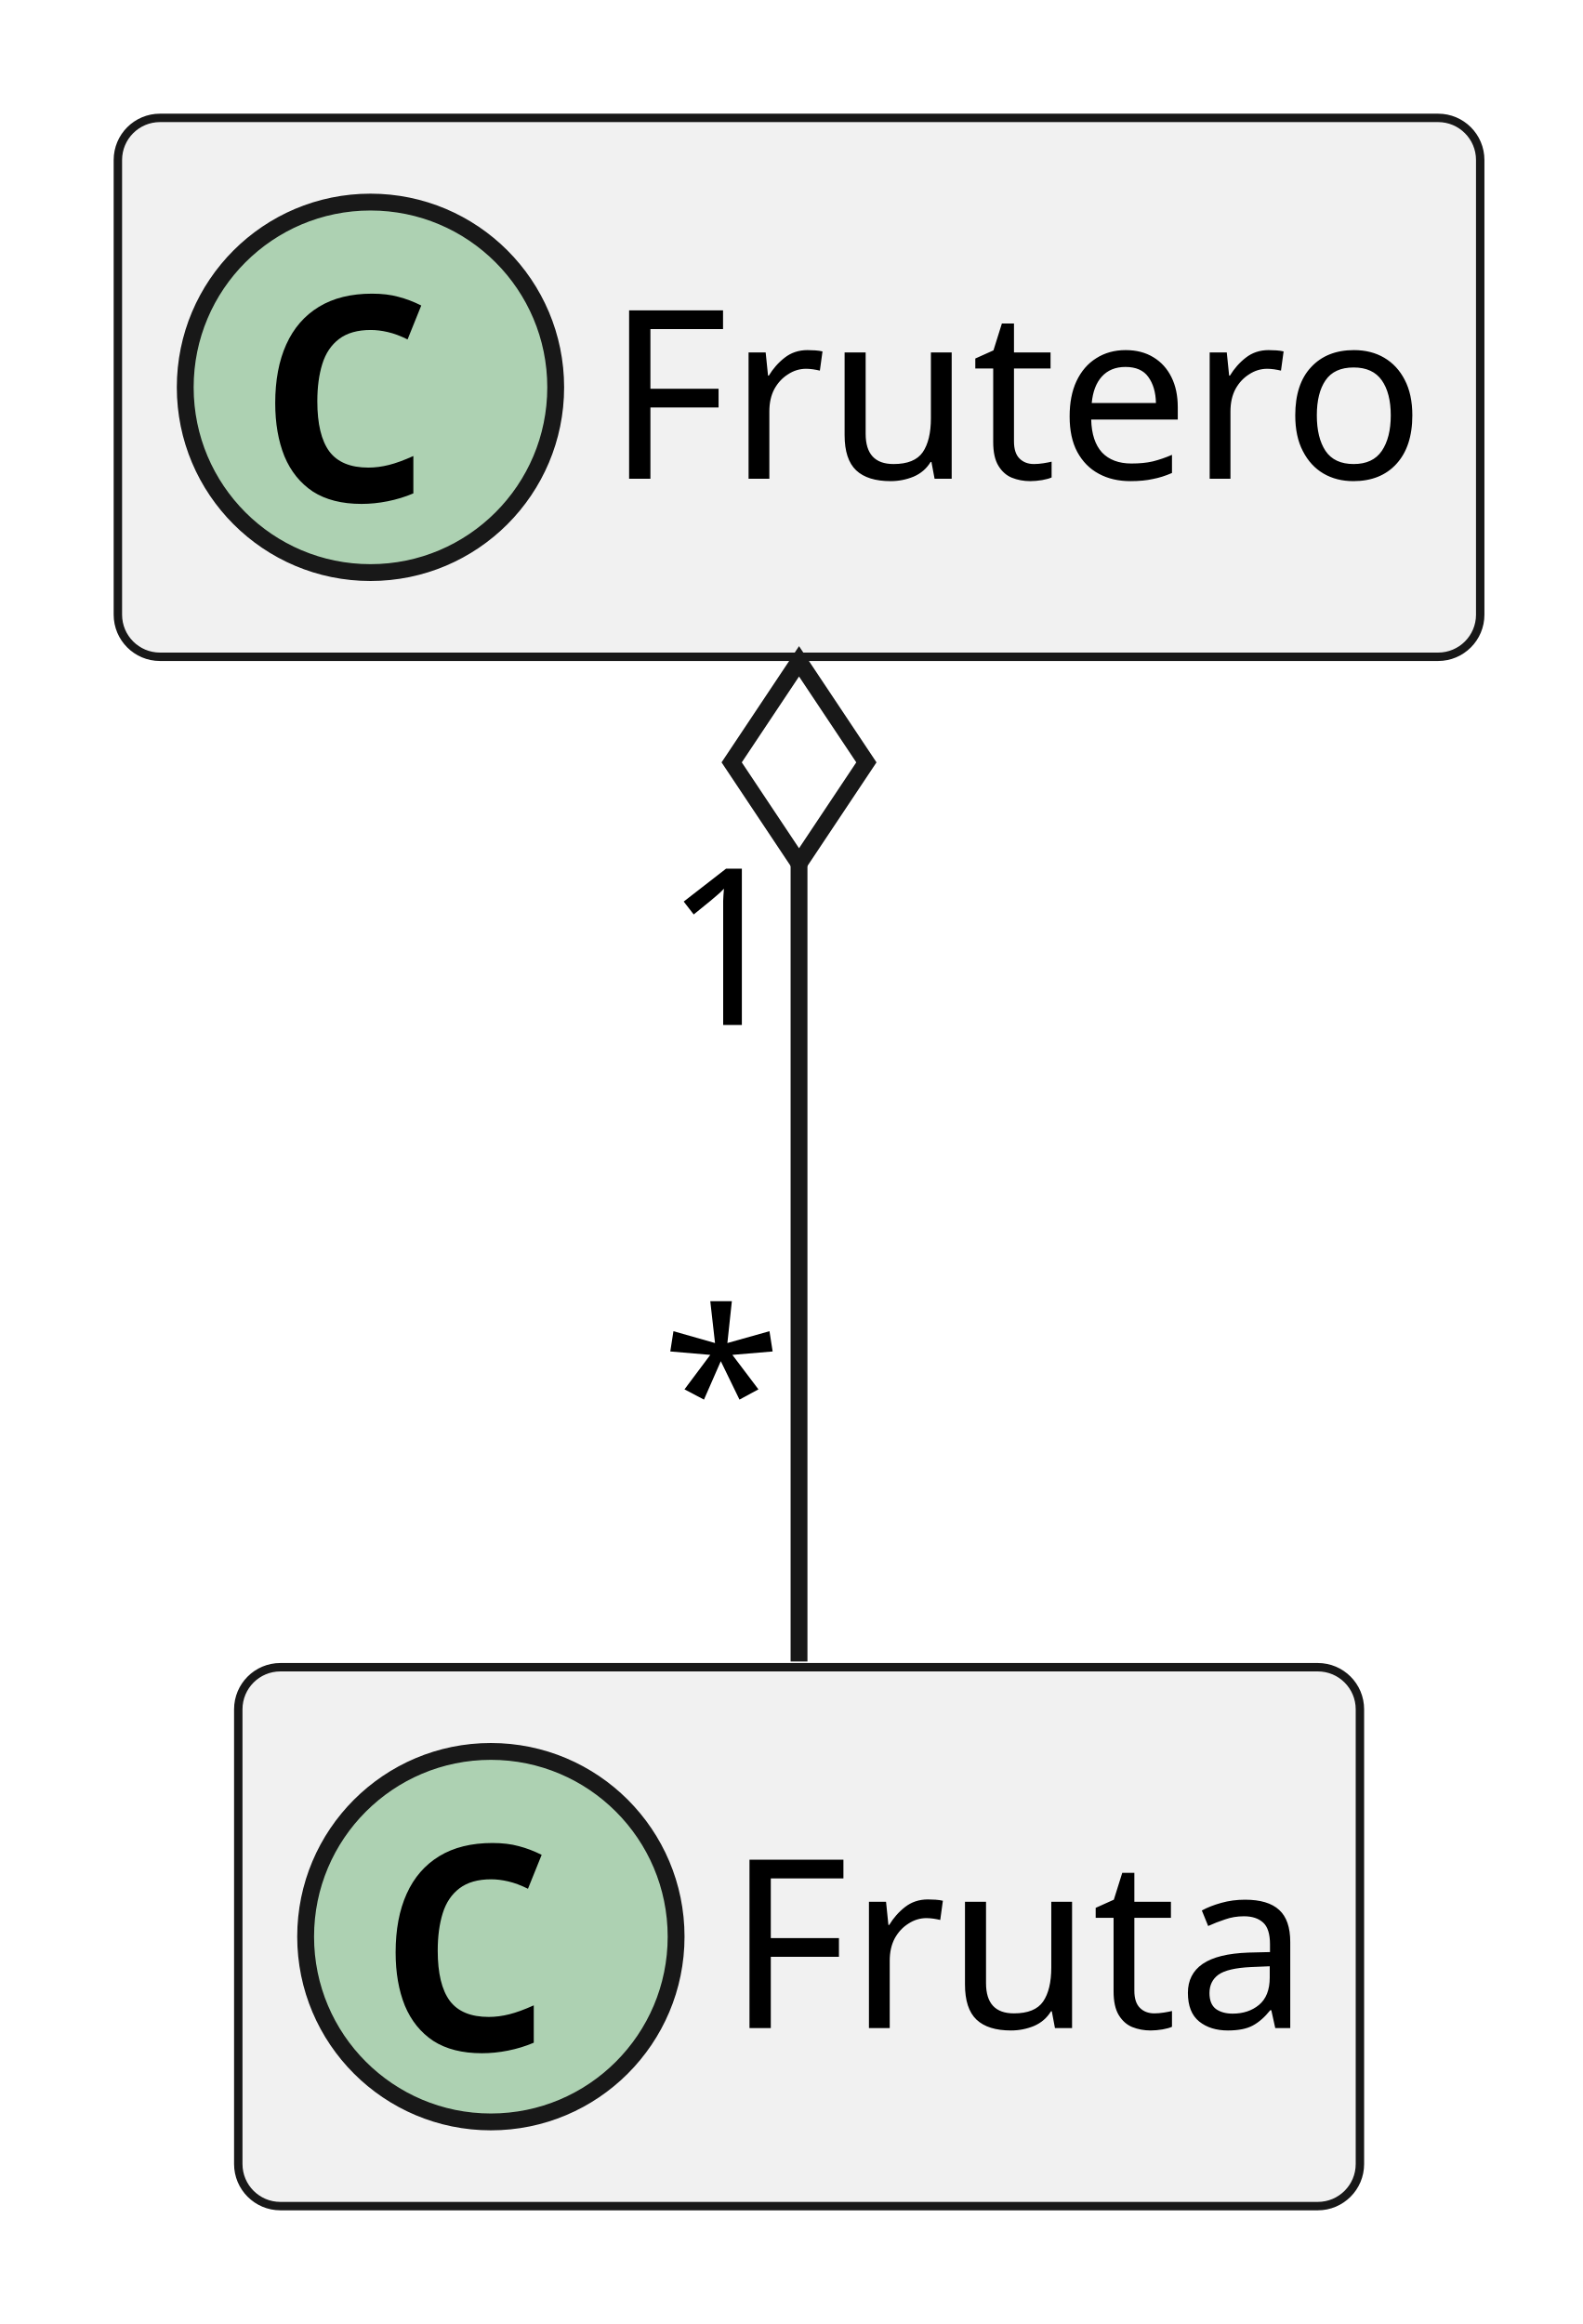
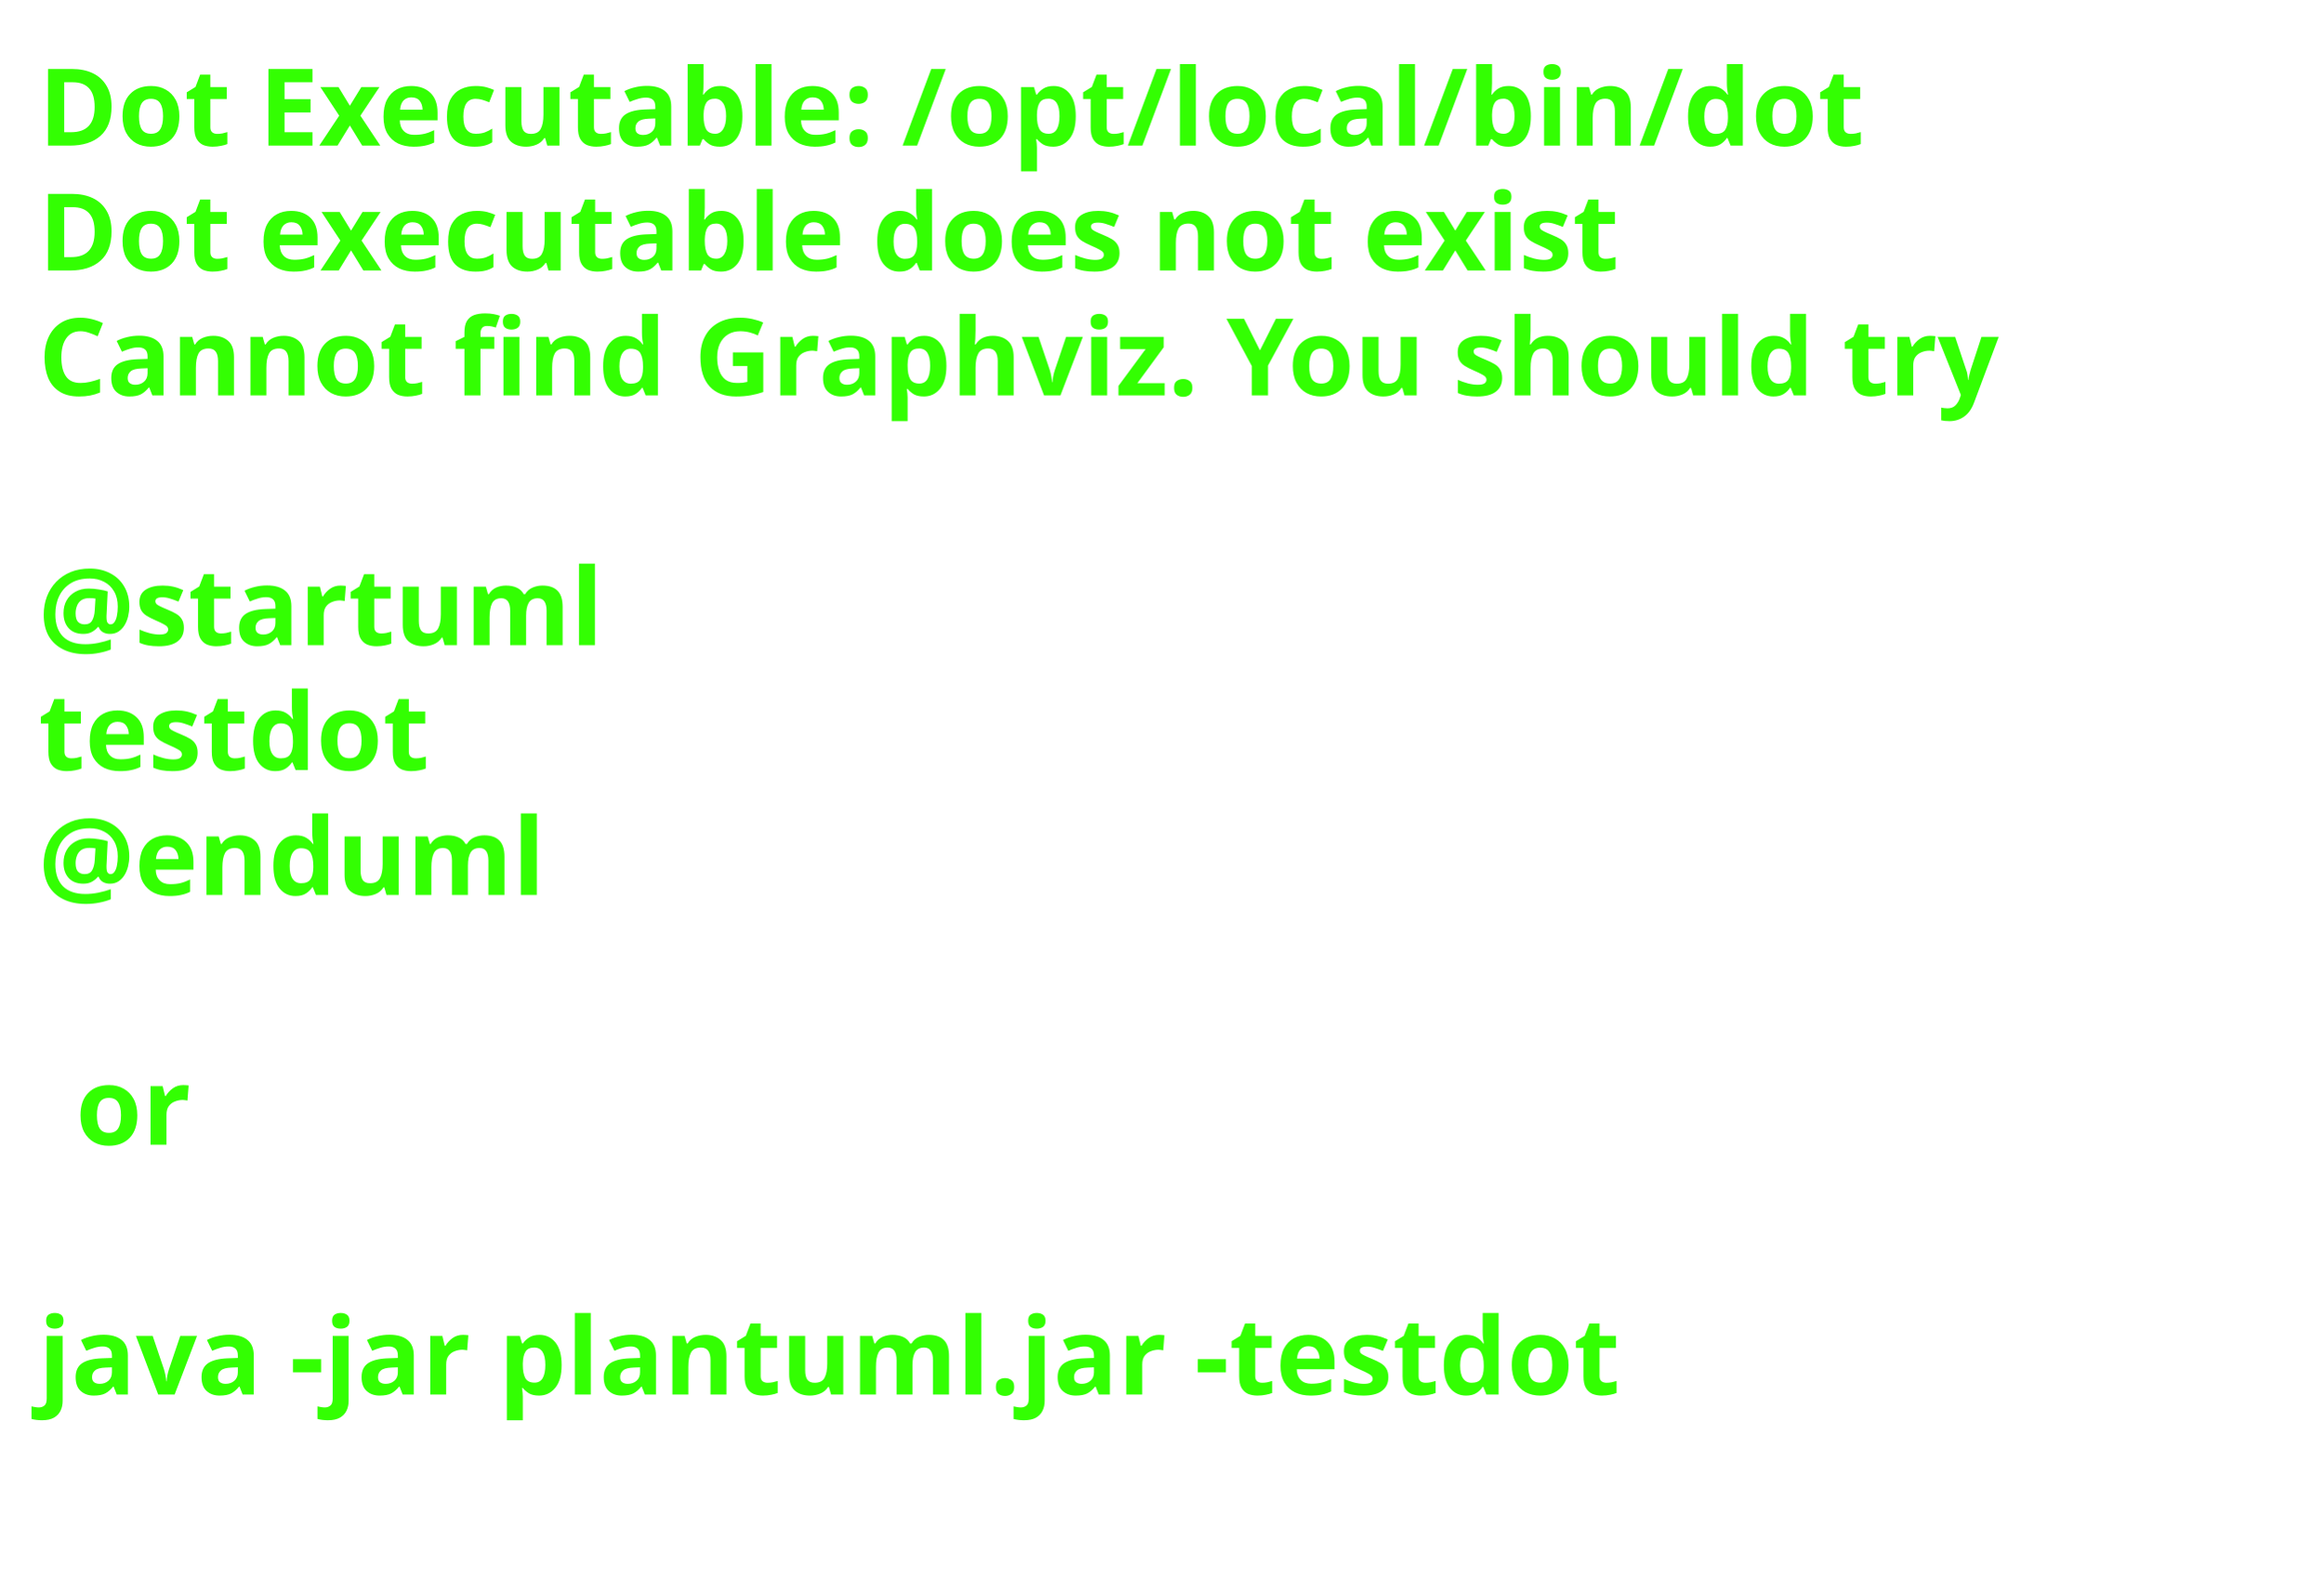
- <svg xmlns="http://www.w3.org/2000/svg" contentStyleType="text/css" height="138px" preserveAspectRatio="none" style="width:94px;height:138px;background:#FFFFFF;" version="1.1" viewBox="0 0 94 138" width="94px" zoomAndPan="magnify">
+ <svg xmlns="http://www.w3.org/2000/svg" contentStyleType="text/css" data-diagram-type="CLASS" height="206px" preserveAspectRatio="none" style="width:303px;height:206px;background:#FFFFFF;" version="1.1" viewBox="0 0 303 206" width="303px" zoomAndPan="magnify">
  <defs />
  <g>
-     <g id="elem_Frutero">
-       <rect fill="#F1F1F1" height="32" id="Frutero" rx="2.5" ry="2.5" style="stroke:#181818;stroke-width:0.5;" width="80.902" x="7" y="7" />
-       <ellipse cx="22" cy="23" fill="#ADD1B2" rx="11" ry="11" style="stroke:#181818;stroke-width:1;" />
-       <path d="M21.469,29.922 Q19.719,29.922 18.578,29.188 Q17.453,28.438 16.891,27.094 Q16.344,25.734 16.344,23.938 Q16.344,21.906 17,20.453 Q17.656,19 18.938,18.219 Q20.219,17.438 22.094,17.438 Q22.984,17.438 23.656,17.625 Q24.328,17.797 25.016,18.141 L24.203,20.156 Q23.578,19.844 23.031,19.719 Q22.5,19.594 22.016,19.594 Q20.844,19.594 20.141,20.125 Q19.438,20.656 19.141,21.609 Q18.844,22.562 18.844,23.828 Q18.844,25.844 19.562,26.812 Q20.281,27.766 21.875,27.766 Q22.469,27.766 23.094,27.609 Q23.719,27.453 24.547,27.078 L24.547,29.297 Q23.812,29.609 23.016,29.766 Q22.234,29.922 21.469,29.922 Z " fill="#000000" />
-       <text fill="#000000" font-family="sans-serif" font-size="14" lengthAdjust="spacing" textLength="48.902" x="36" y="28.432">Frutero</text>
-     </g>
-     <g id="elem_Fruta">
-       <rect fill="#F1F1F1" height="32" id="Fruta" rx="2.5" ry="2.5" style="stroke:#181818;stroke-width:0.5;" width="66.608" x="14.15" y="99" />
-       <ellipse cx="29.15" cy="115" fill="#ADD1B2" rx="11" ry="11" style="stroke:#181818;stroke-width:1;" />
-       <path d="M28.619,121.922 Q26.869,121.922 25.728,121.188 Q24.603,120.438 24.041,119.094 Q23.494,117.734 23.494,115.938 Q23.494,113.906 24.15,112.453 Q24.806,111 26.087,110.219 Q27.369,109.438 29.244,109.438 Q30.134,109.438 30.806,109.625 Q31.478,109.797 32.166,110.141 L31.353,112.156 Q30.728,111.844 30.181,111.719 Q29.65,111.594 29.166,111.594 Q27.994,111.594 27.291,112.125 Q26.587,112.656 26.291,113.609 Q25.994,114.562 25.994,115.828 Q25.994,117.844 26.712,118.812 Q27.431,119.766 29.025,119.766 Q29.619,119.766 30.244,119.609 Q30.869,119.453 31.697,119.078 L31.697,121.297 Q30.962,121.609 30.166,121.766 Q29.384,121.922 28.619,121.922 Z " fill="#000000" />
-       <text fill="#000000" font-family="sans-serif" font-size="14" lengthAdjust="spacing" textLength="34.608" x="43.15" y="120.432">Fruta</text>
-     </g>
-     <g id="link_Frutero_Fruta">
-       <path codeLine="1" d="M47.45,51.27 C47.45,67.82 47.45,82.08 47.45,98.66 " fill="none" id="Frutero-backto-Fruta" style="stroke:#181818;stroke-width:1;" />
-       <polygon fill="none" points="47.45,39.27,43.45,45.27,47.45,51.27,51.45,45.27,47.45,39.27" style="stroke:#181818;stroke-width:1;" />
-       <text fill="#000000" font-family="sans-serif" font-size="13" lengthAdjust="spacing" textLength="7.436" x="39.445" y="60.861">1</text>
-       <text fill="#000000" font-family="sans-serif" font-size="13" lengthAdjust="spacing" textLength="7.163" x="39.273" y="87.14">*</text>
-     </g>
+     <text fill="#33FF02" font-family="sans-serif" font-size="14" font-weight="bold" lengthAdjust="spacing" textLength="264.954" x="5" y="19">Dot Executable: /opt/local/bin/dot</text>
+     <text fill="#33FF02" font-family="sans-serif" font-size="14" font-weight="bold" lengthAdjust="spacing" textLength="236.264" x="5" y="35.297">Dot executable does not exist</text>
+     <text fill="#33FF02" font-family="sans-serif" font-size="14" font-weight="bold" lengthAdjust="spacing" textLength="291.587" x="5" y="51.594">Cannot find Graphviz. You should try</text>
+     <text fill="#33FF02" font-family="sans-serif" font-size="14" font-weight="bold" lengthAdjust="spacing" textLength="9.741" x="5" y="67.891"> </text>
+     <text fill="#33FF02" font-family="sans-serif" font-size="14" font-weight="bold" lengthAdjust="spacing" textLength="81.423" x="5" y="84.188">@startuml</text>
+     <text fill="#33FF02" font-family="sans-serif" font-size="14" font-weight="bold" lengthAdjust="spacing" textLength="57.545" x="5" y="100.484">testdot</text>
+     <text fill="#33FF02" font-family="sans-serif" font-size="14" font-weight="bold" lengthAdjust="spacing" textLength="72.837" x="5" y="116.781">@enduml</text>
+     <text fill="#33FF02" font-family="sans-serif" font-size="14" font-weight="bold" lengthAdjust="spacing" textLength="9.741" x="5" y="133.078"> </text>
+     <text fill="#33FF02" font-family="sans-serif" font-size="14" font-weight="bold" lengthAdjust="spacing" textLength="16.523" x="9.874" y="149.375">or</text>
+     <text fill="#33FF02" font-family="sans-serif" font-size="14" font-weight="bold" lengthAdjust="spacing" textLength="9.741" x="5" y="165.672"> </text>
+     <text fill="#33FF02" font-family="sans-serif" font-size="14" font-weight="bold" lengthAdjust="spacing" textLength="234.507" x="5" y="181.969">java -jar plantuml.jar -testdot</text>
+     <text fill="#33FF02" font-family="sans-serif" font-size="14" font-weight="bold" lengthAdjust="spacing" textLength="9.741" x="5" y="198.266"> </text>
  </g>
</svg>
